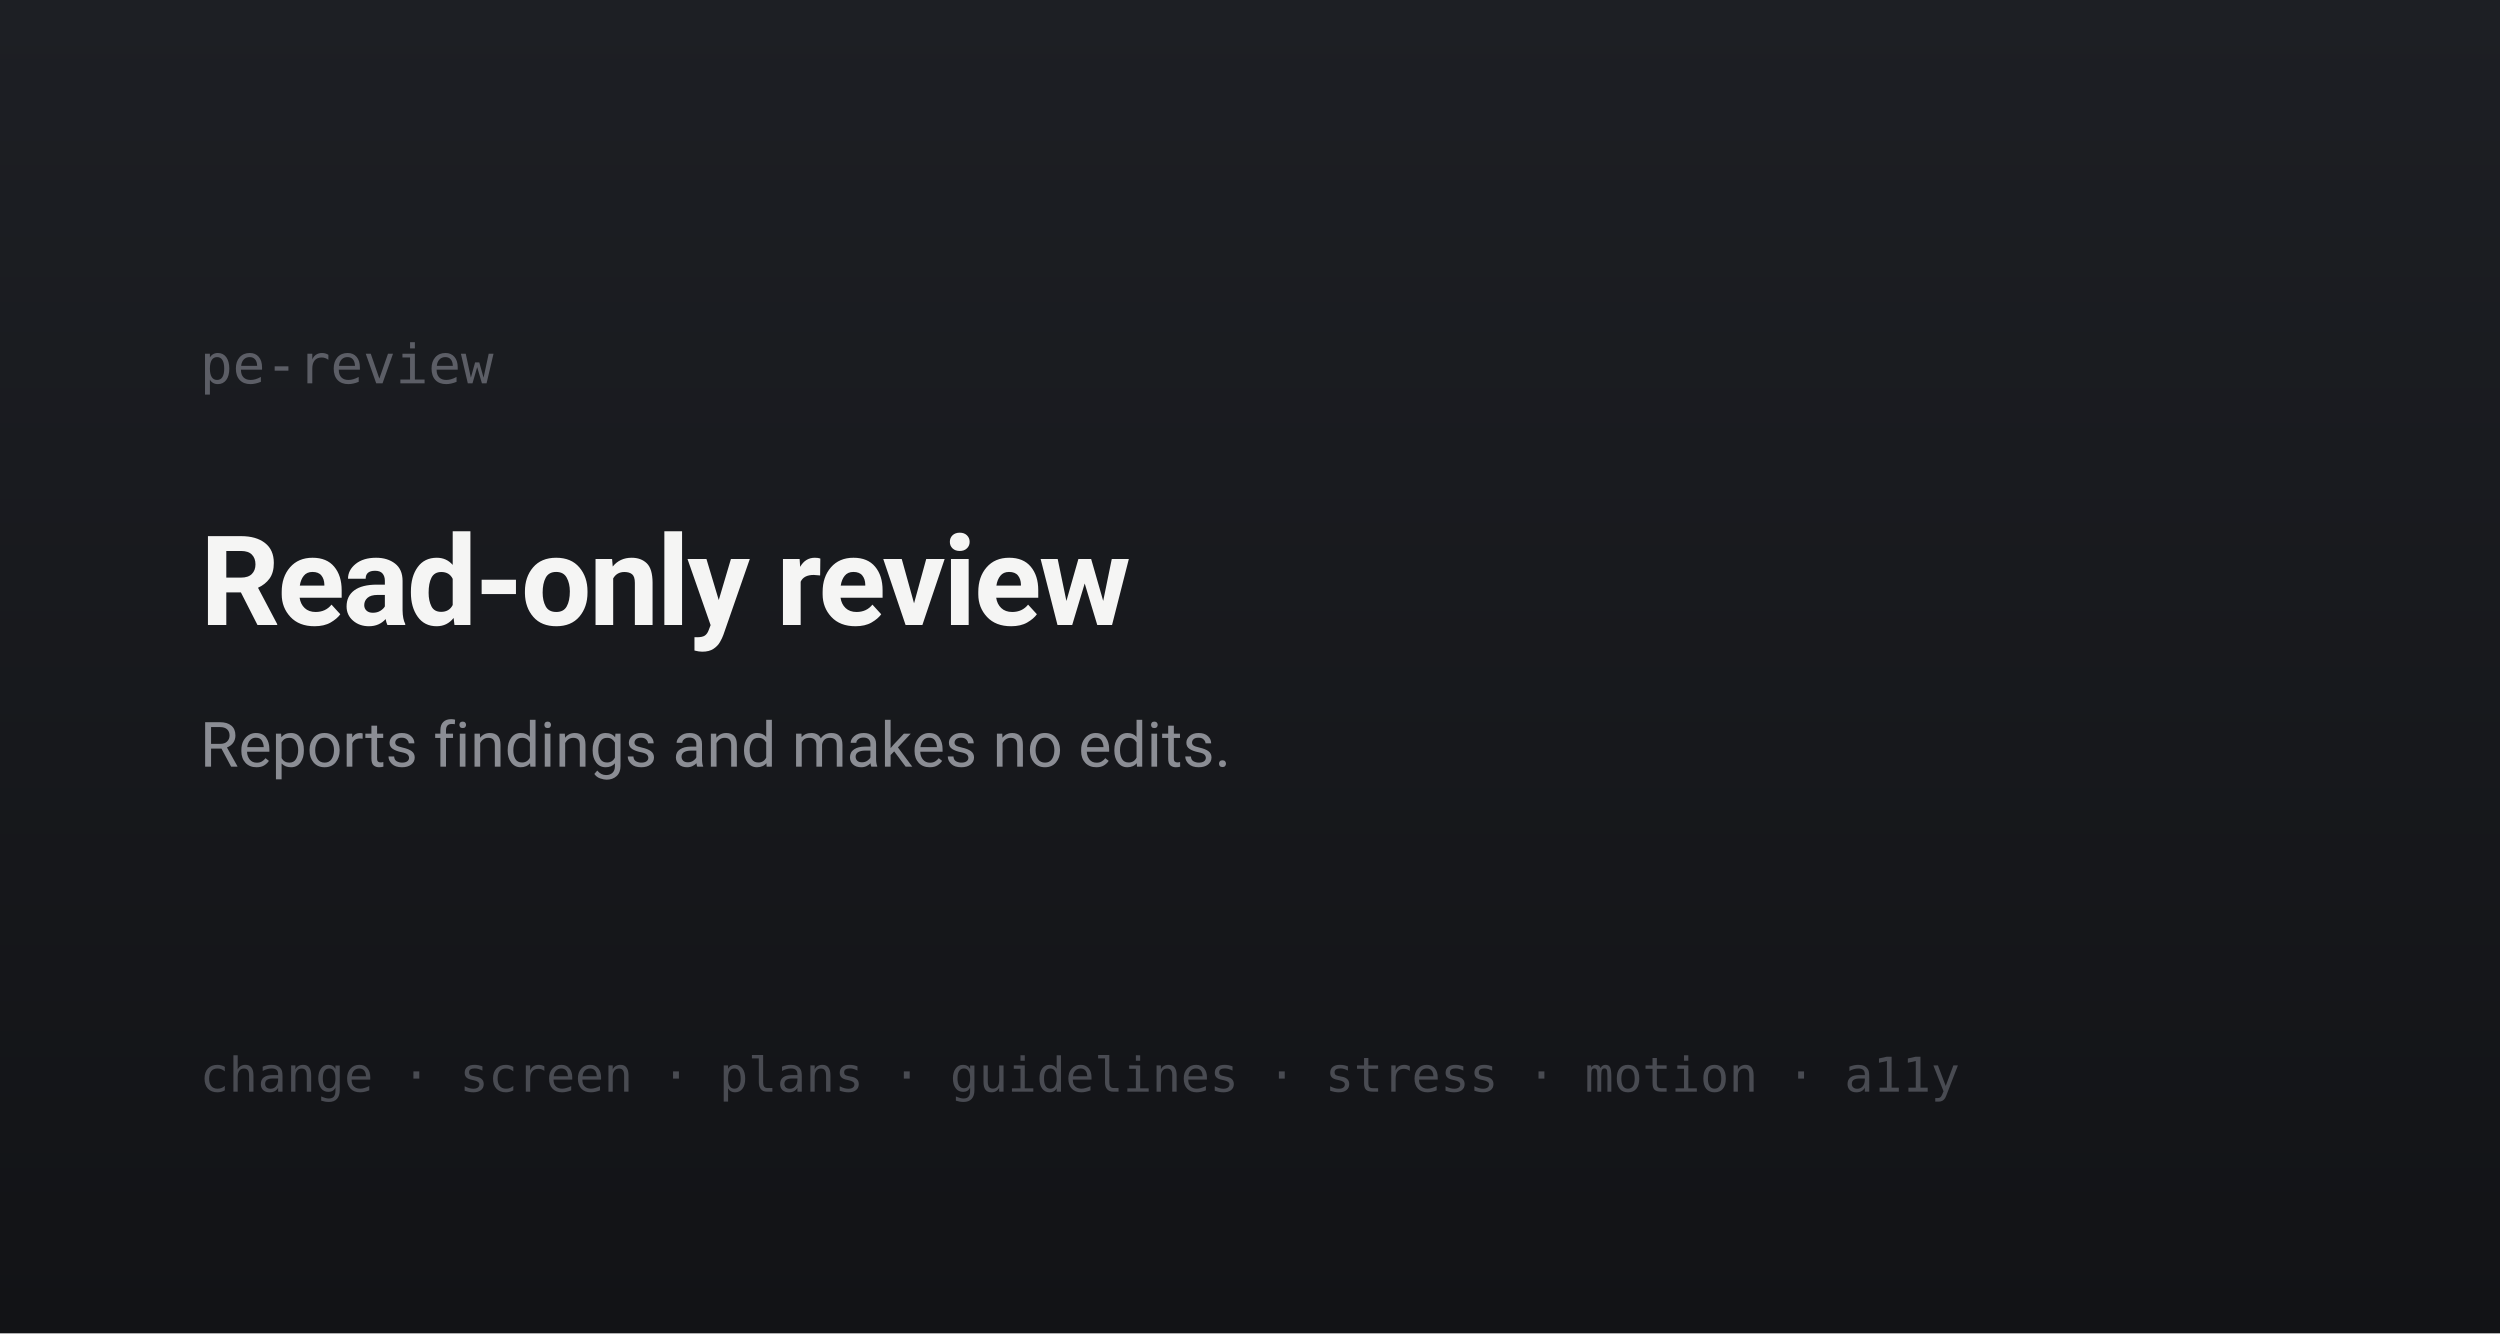
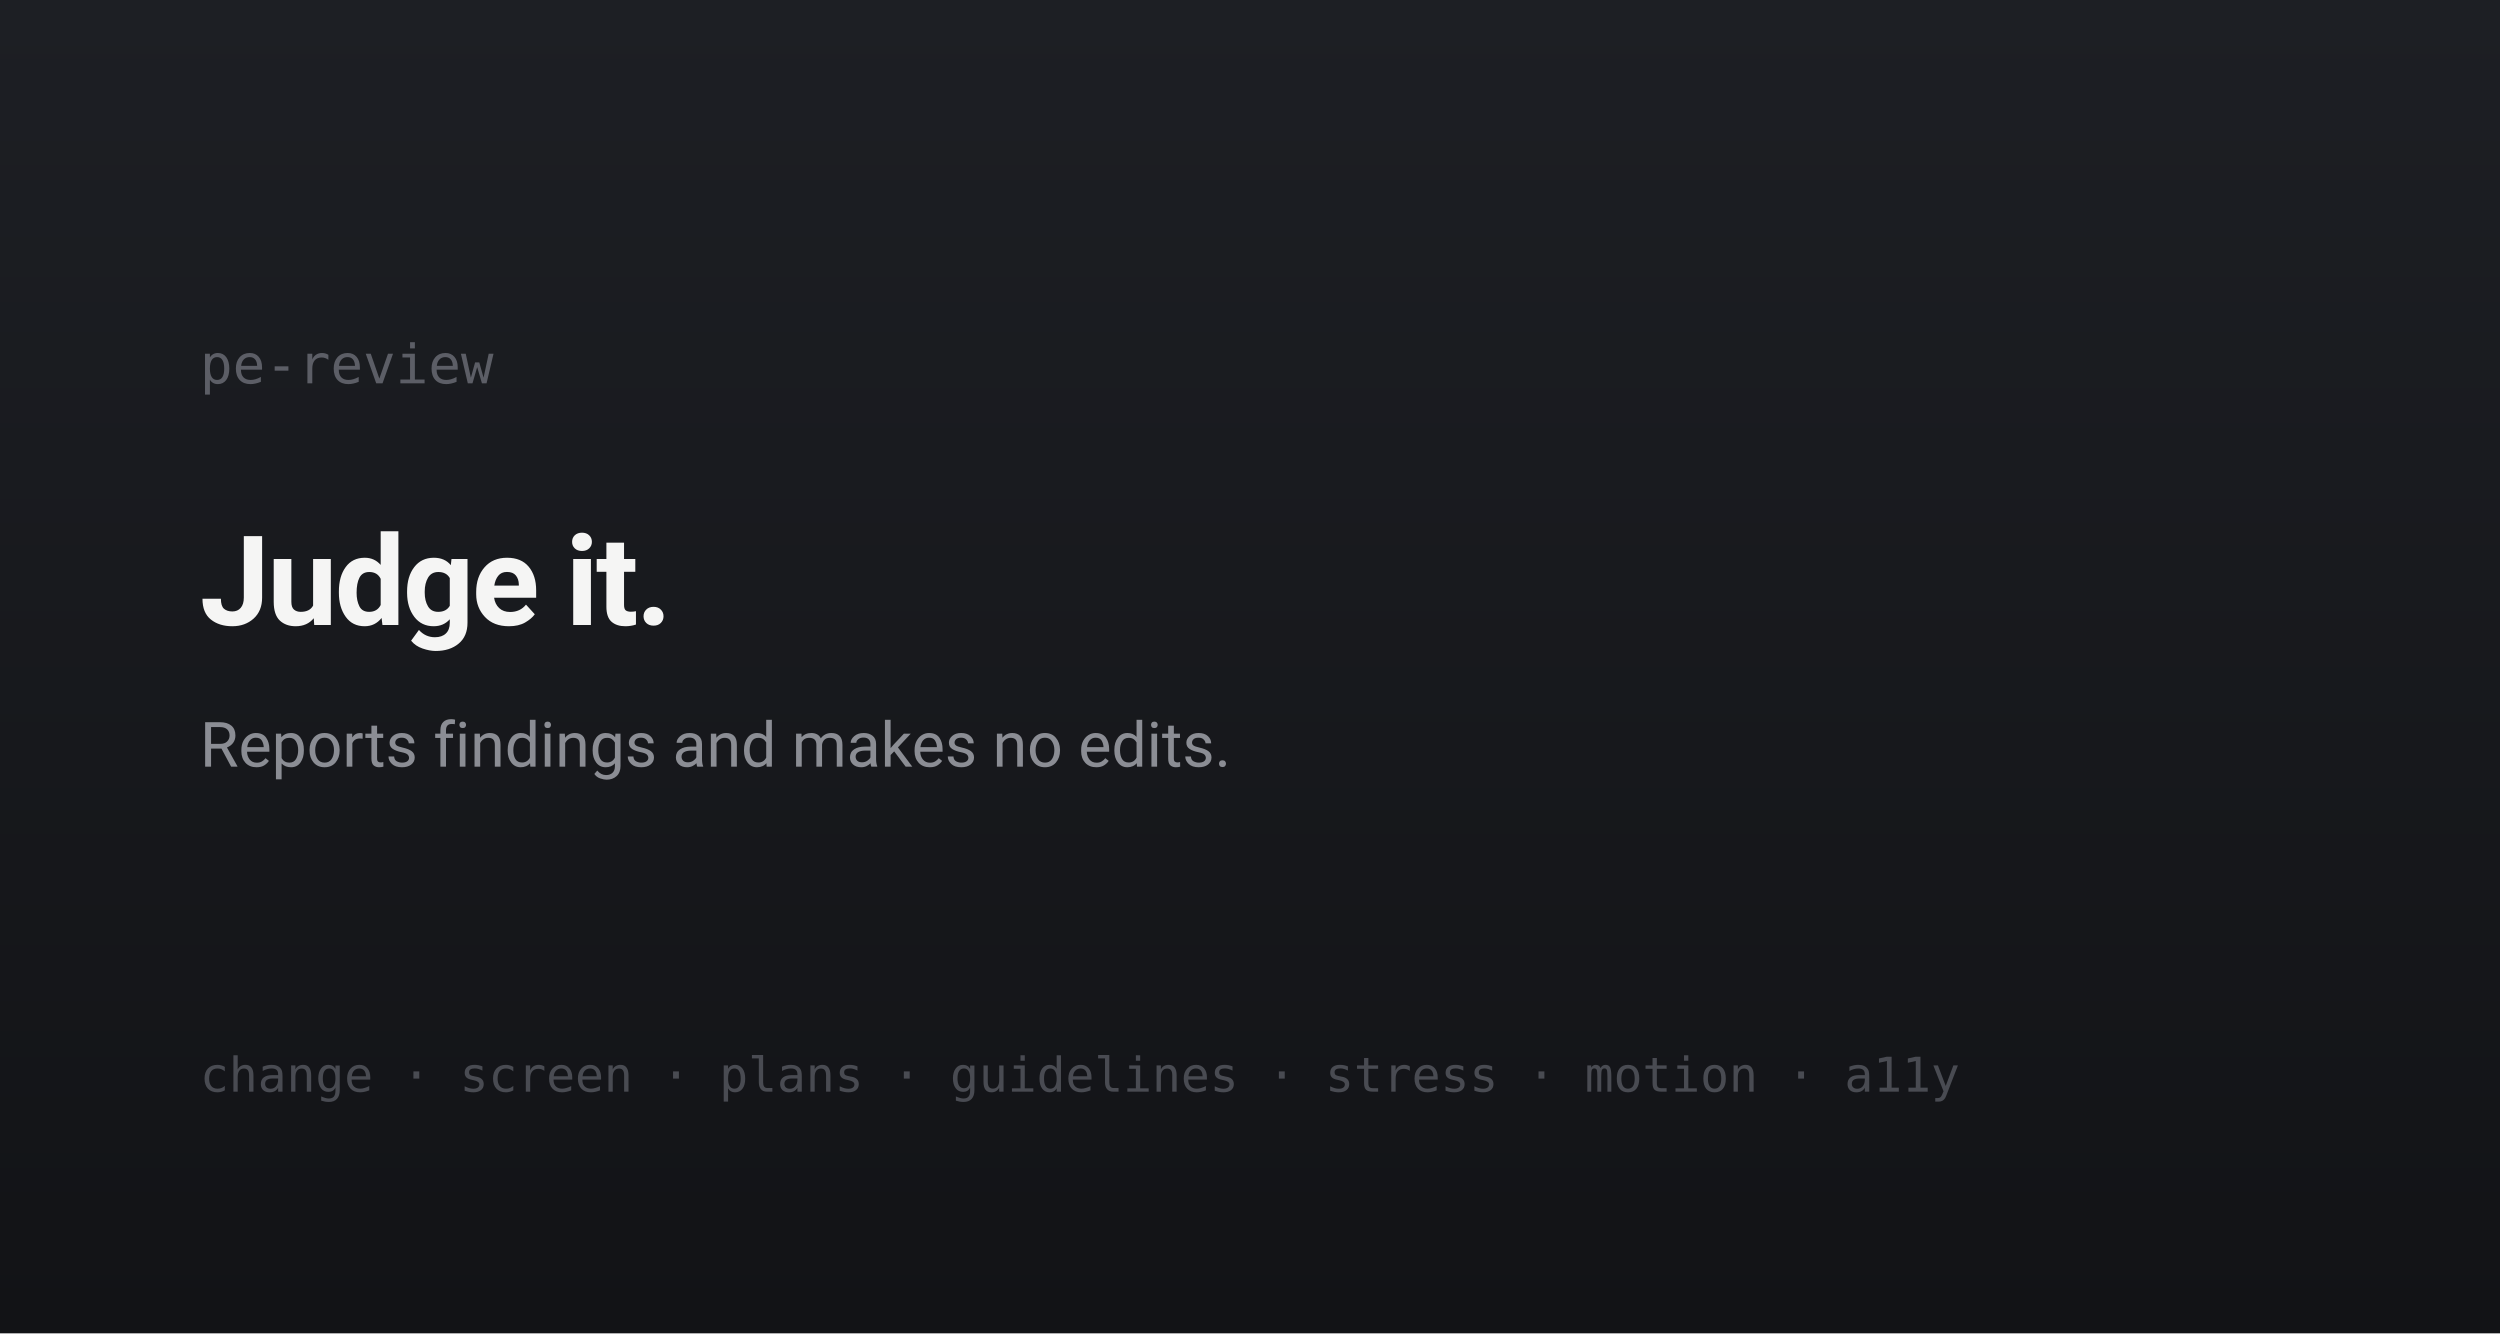
<svg xmlns="http://www.w3.org/2000/svg" width="600" height="320" viewBox="0 0 600 320" role="img" aria-labelledby="t">
  <defs>
    <linearGradient id="g" x1="0" y1="0" x2="0" y2="1">
      <stop offset="0%" stop-color="#1D1F24" />
      <stop offset="100%" stop-color="#121316" />
    </linearGradient>
  </defs>
  <g id="ground">
    <rect width="600" height="320" fill="url(#g)" />
  </g>
  <g id="type">
    <text x="48" y="92" font-family="Geist Mono, ui-monospace, SF Mono, Menlo, Consolas, monospace" font-size="13" fill="#5C5E66">pe-review</text>
-     <text x="48" y="150" font-family="Geist, -apple-system, Segoe UI, Roboto, Helvetica, Arial, sans-serif" font-weight="600" font-size="30" letter-spacing="-0.6" fill="#F5F5F4">Read-only review</text>
+     <text x="48" y="150" font-family="Geist, -apple-system, Segoe UI, Roboto, Helvetica, Arial, sans-serif" font-weight="600" font-size="30" letter-spacing="-0.6" fill="#F5F5F4">Judge it.</text>
    <text x="48" y="184" font-family="Geist, -apple-system, Segoe UI, Roboto, Helvetica, Arial, sans-serif" font-size="15" fill="#8B8D94">Reports findings and makes no edits.</text>
    <text x="48" y="262" font-family="Geist Mono, ui-monospace, SF Mono, Menlo, Consolas, monospace" font-size="11.5" fill="#494B52">change · screen · plans · guidelines · stress · motion · a11y</text>
  </g>
</svg>
